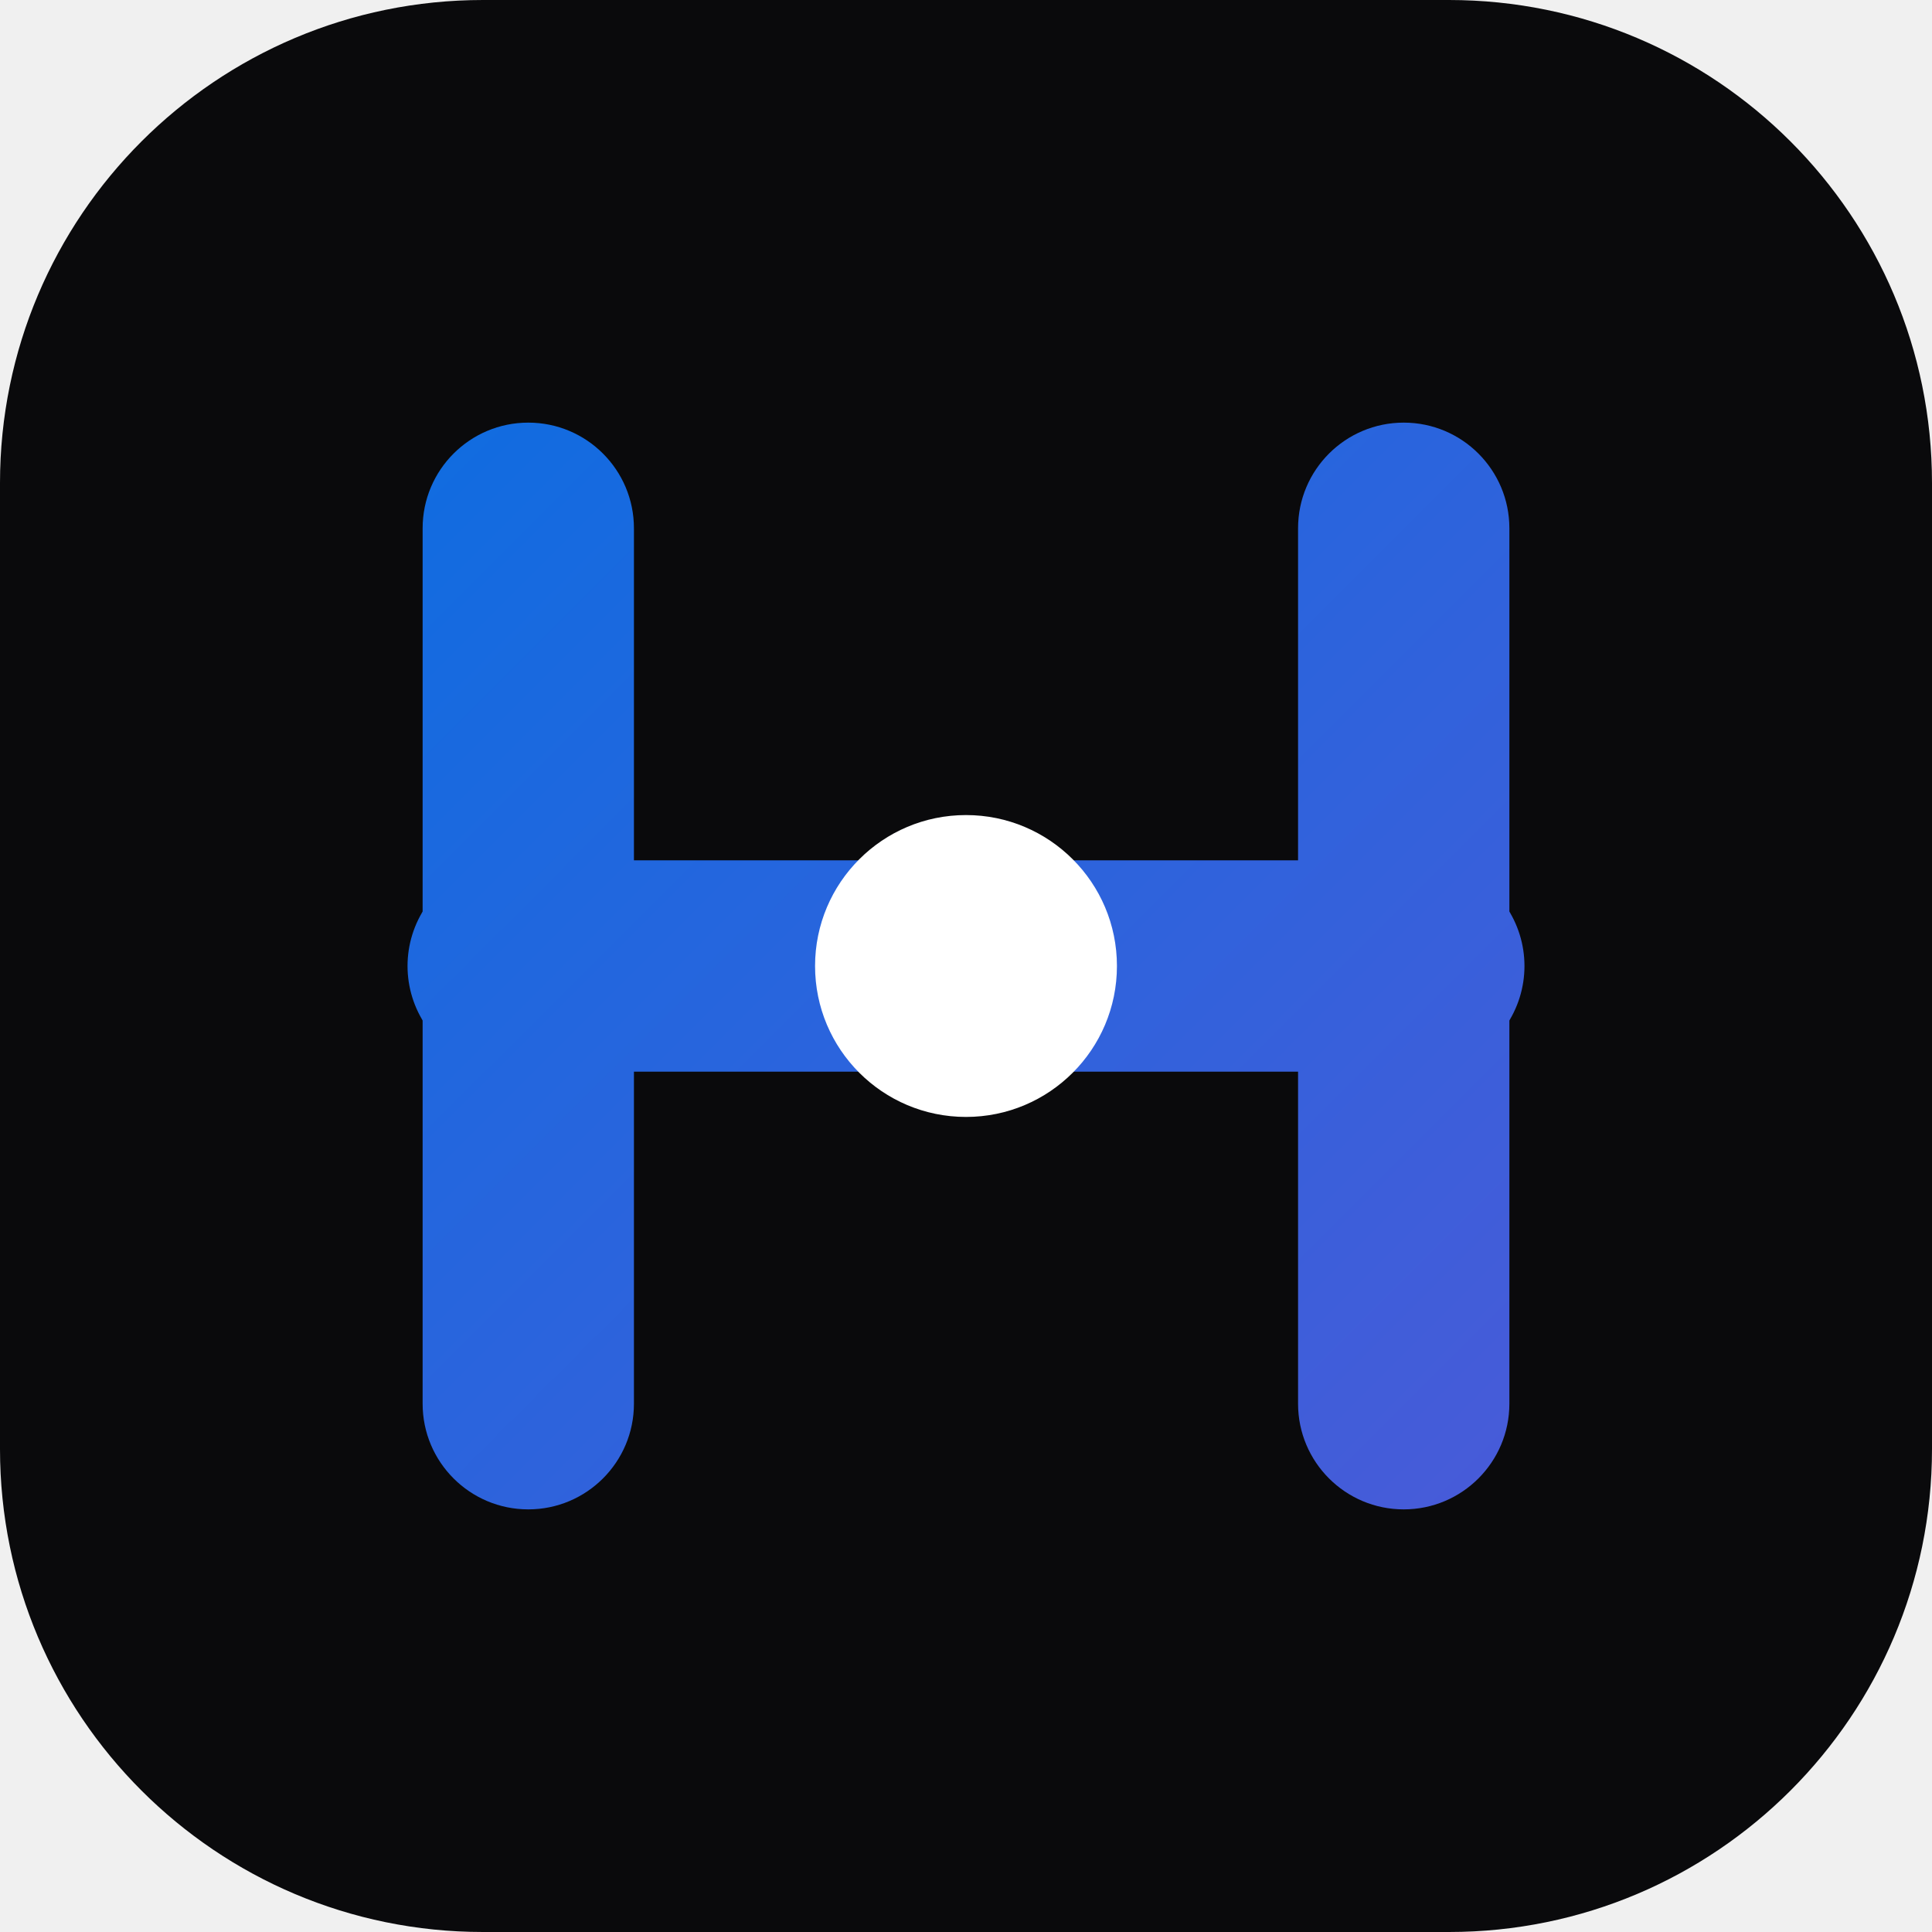
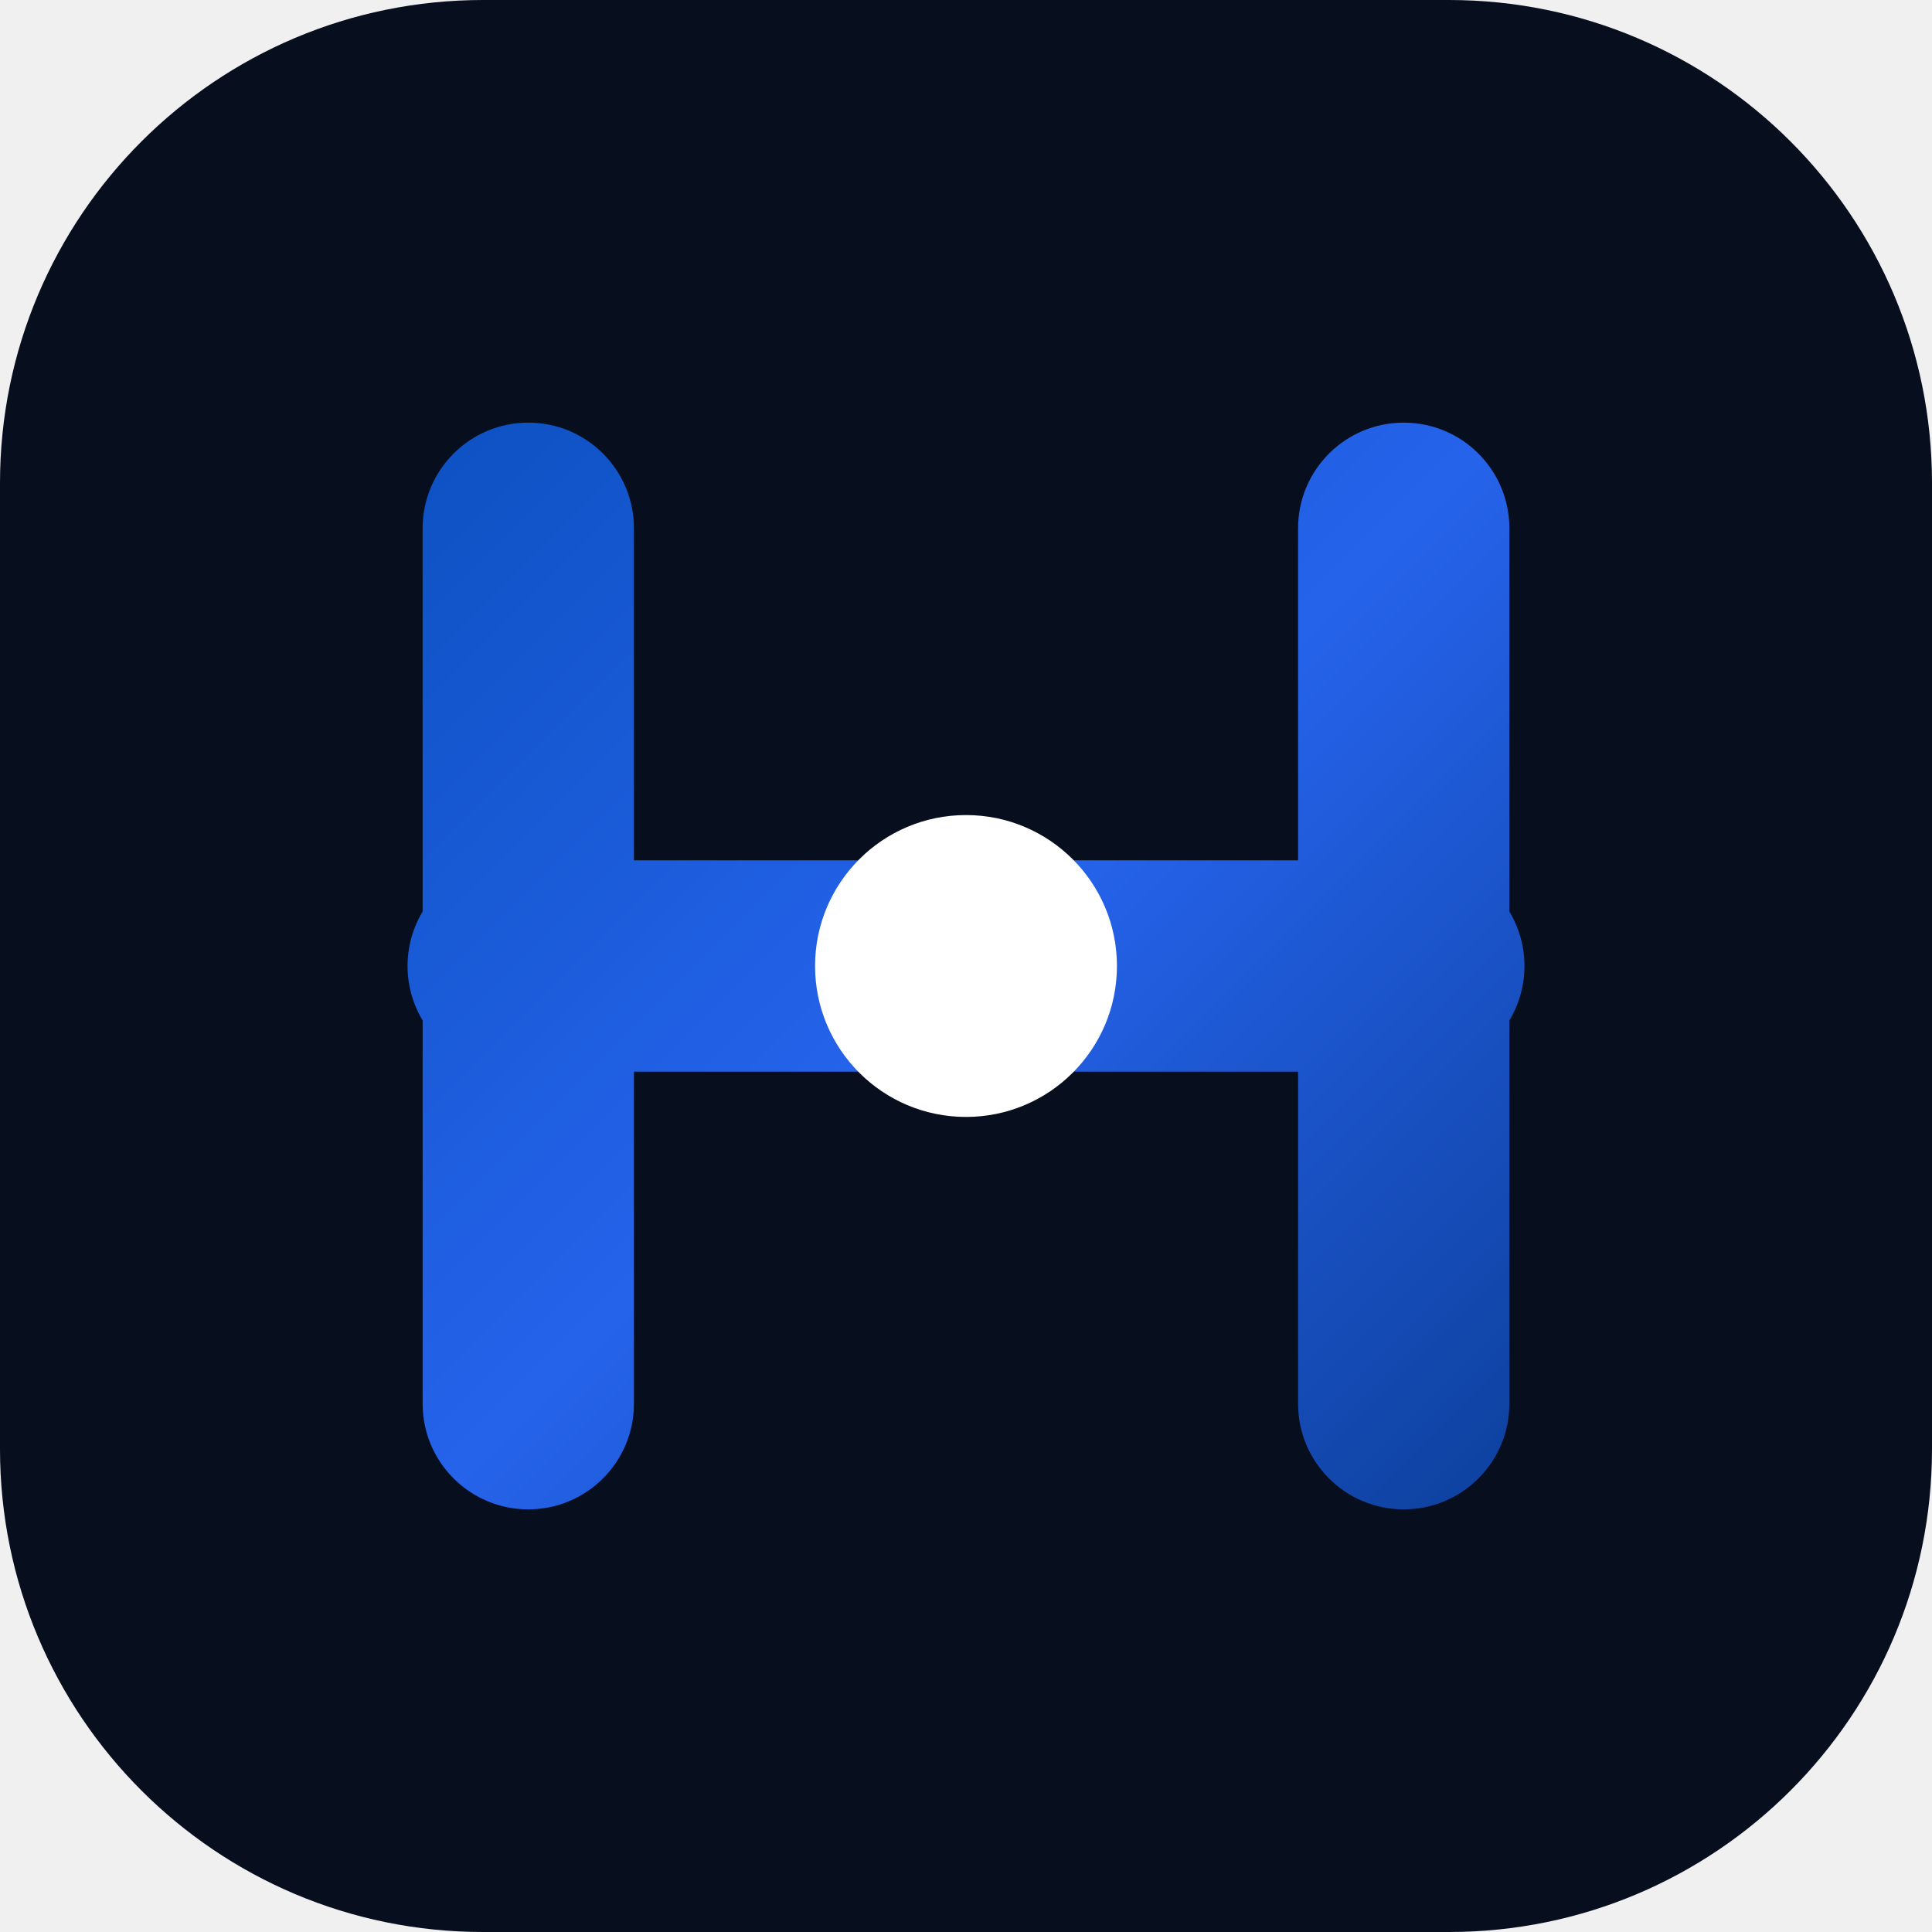
<svg xmlns="http://www.w3.org/2000/svg" viewBox="0 0 32 32" width="32" height="32" fill="none">
  <defs>
    <linearGradient id="favGrad" x1="2" y1="2" x2="30" y2="30" gradientUnits="userSpaceOnUse">
-       <stop offset="0%" stop-color="#0071E3" />
-       <stop offset="100%" stop-color="#5856D6" />
+       <stop offset="0%" stop-color="#0047AB" />
+       <stop offset="50%" stop-color="#2563EB" />
+       <stop offset="100%" stop-color="#002D72" />
    </linearGradient>
  </defs>
-   <rect width="32" height="32" rx="8" fill="#0A0A0C" />
+   <rect width="32" height="32" rx="8" fill="#070E1E" />
  <rect x="7" y="7" width="3.5" height="18" rx="1.75" fill="url(#favGrad)" />
  <rect x="21.5" y="7" width="3.5" height="18" rx="1.75" fill="url(#favGrad)" />
  <path d="M8.5 16h15" stroke="url(#favGrad)" stroke-width="3.5" stroke-linecap="round" />
  <circle cx="16" cy="16" r="2.5" fill="#FFFFFF" />
</svg>
